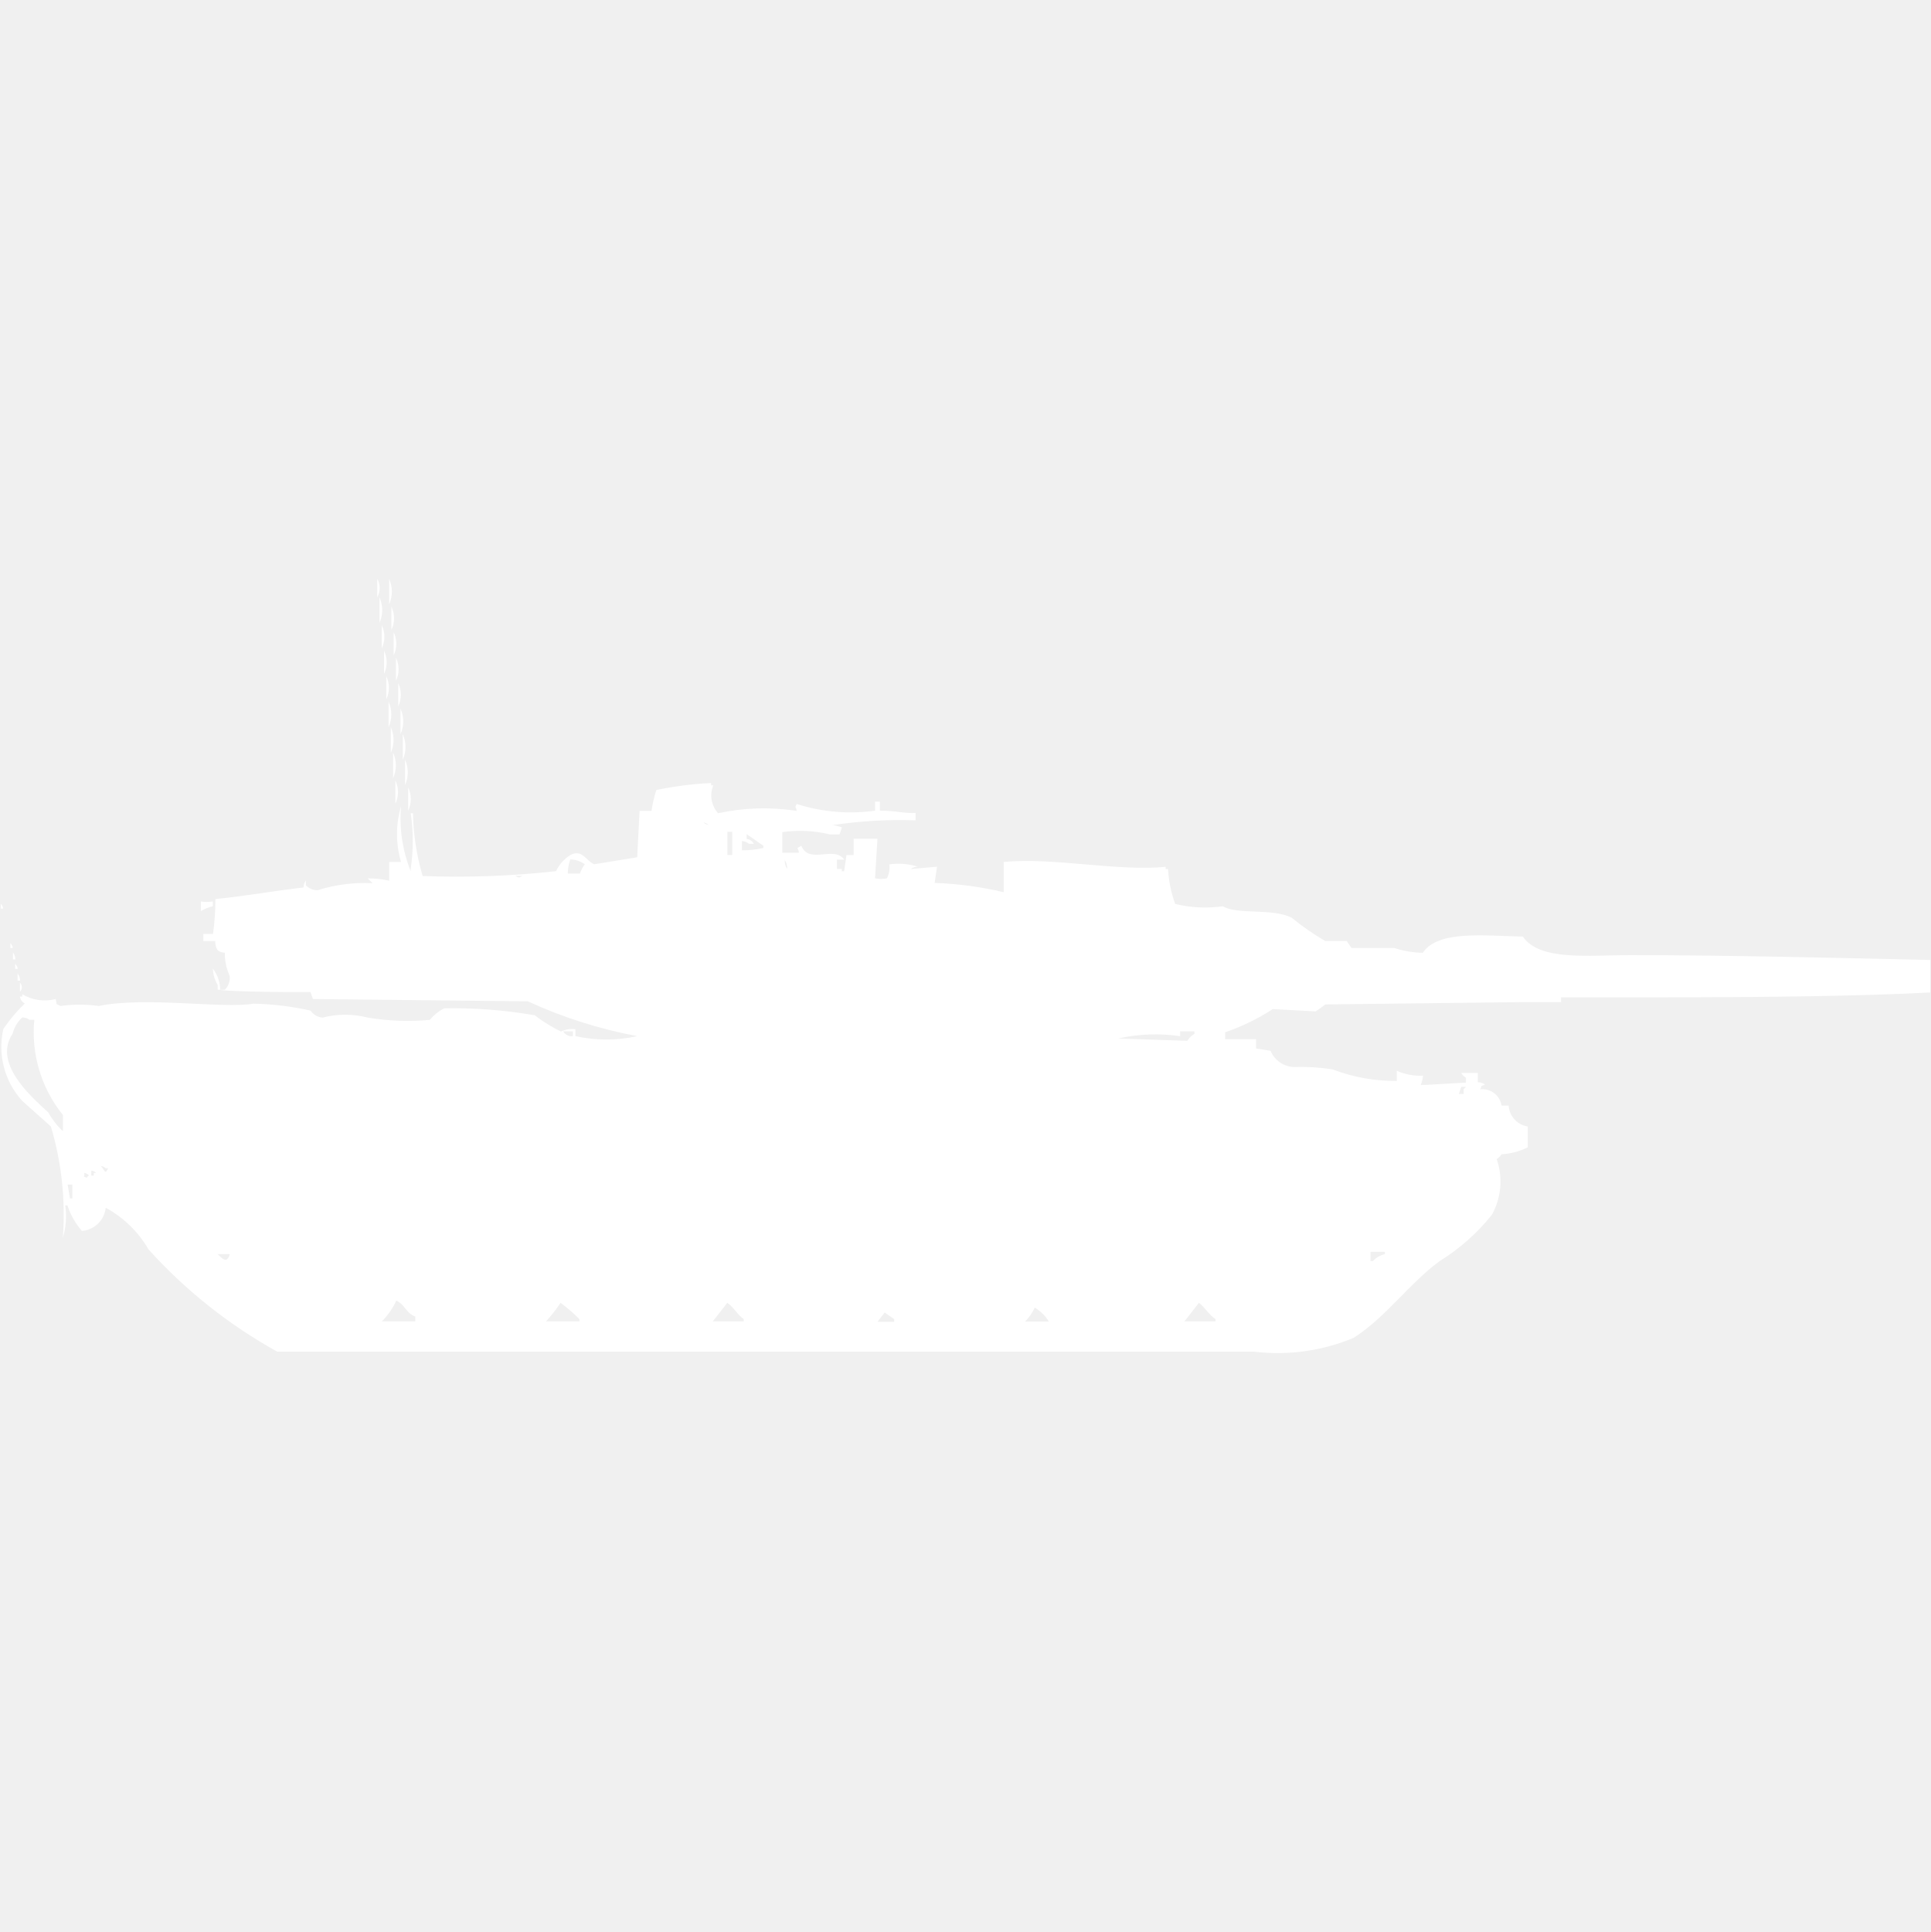
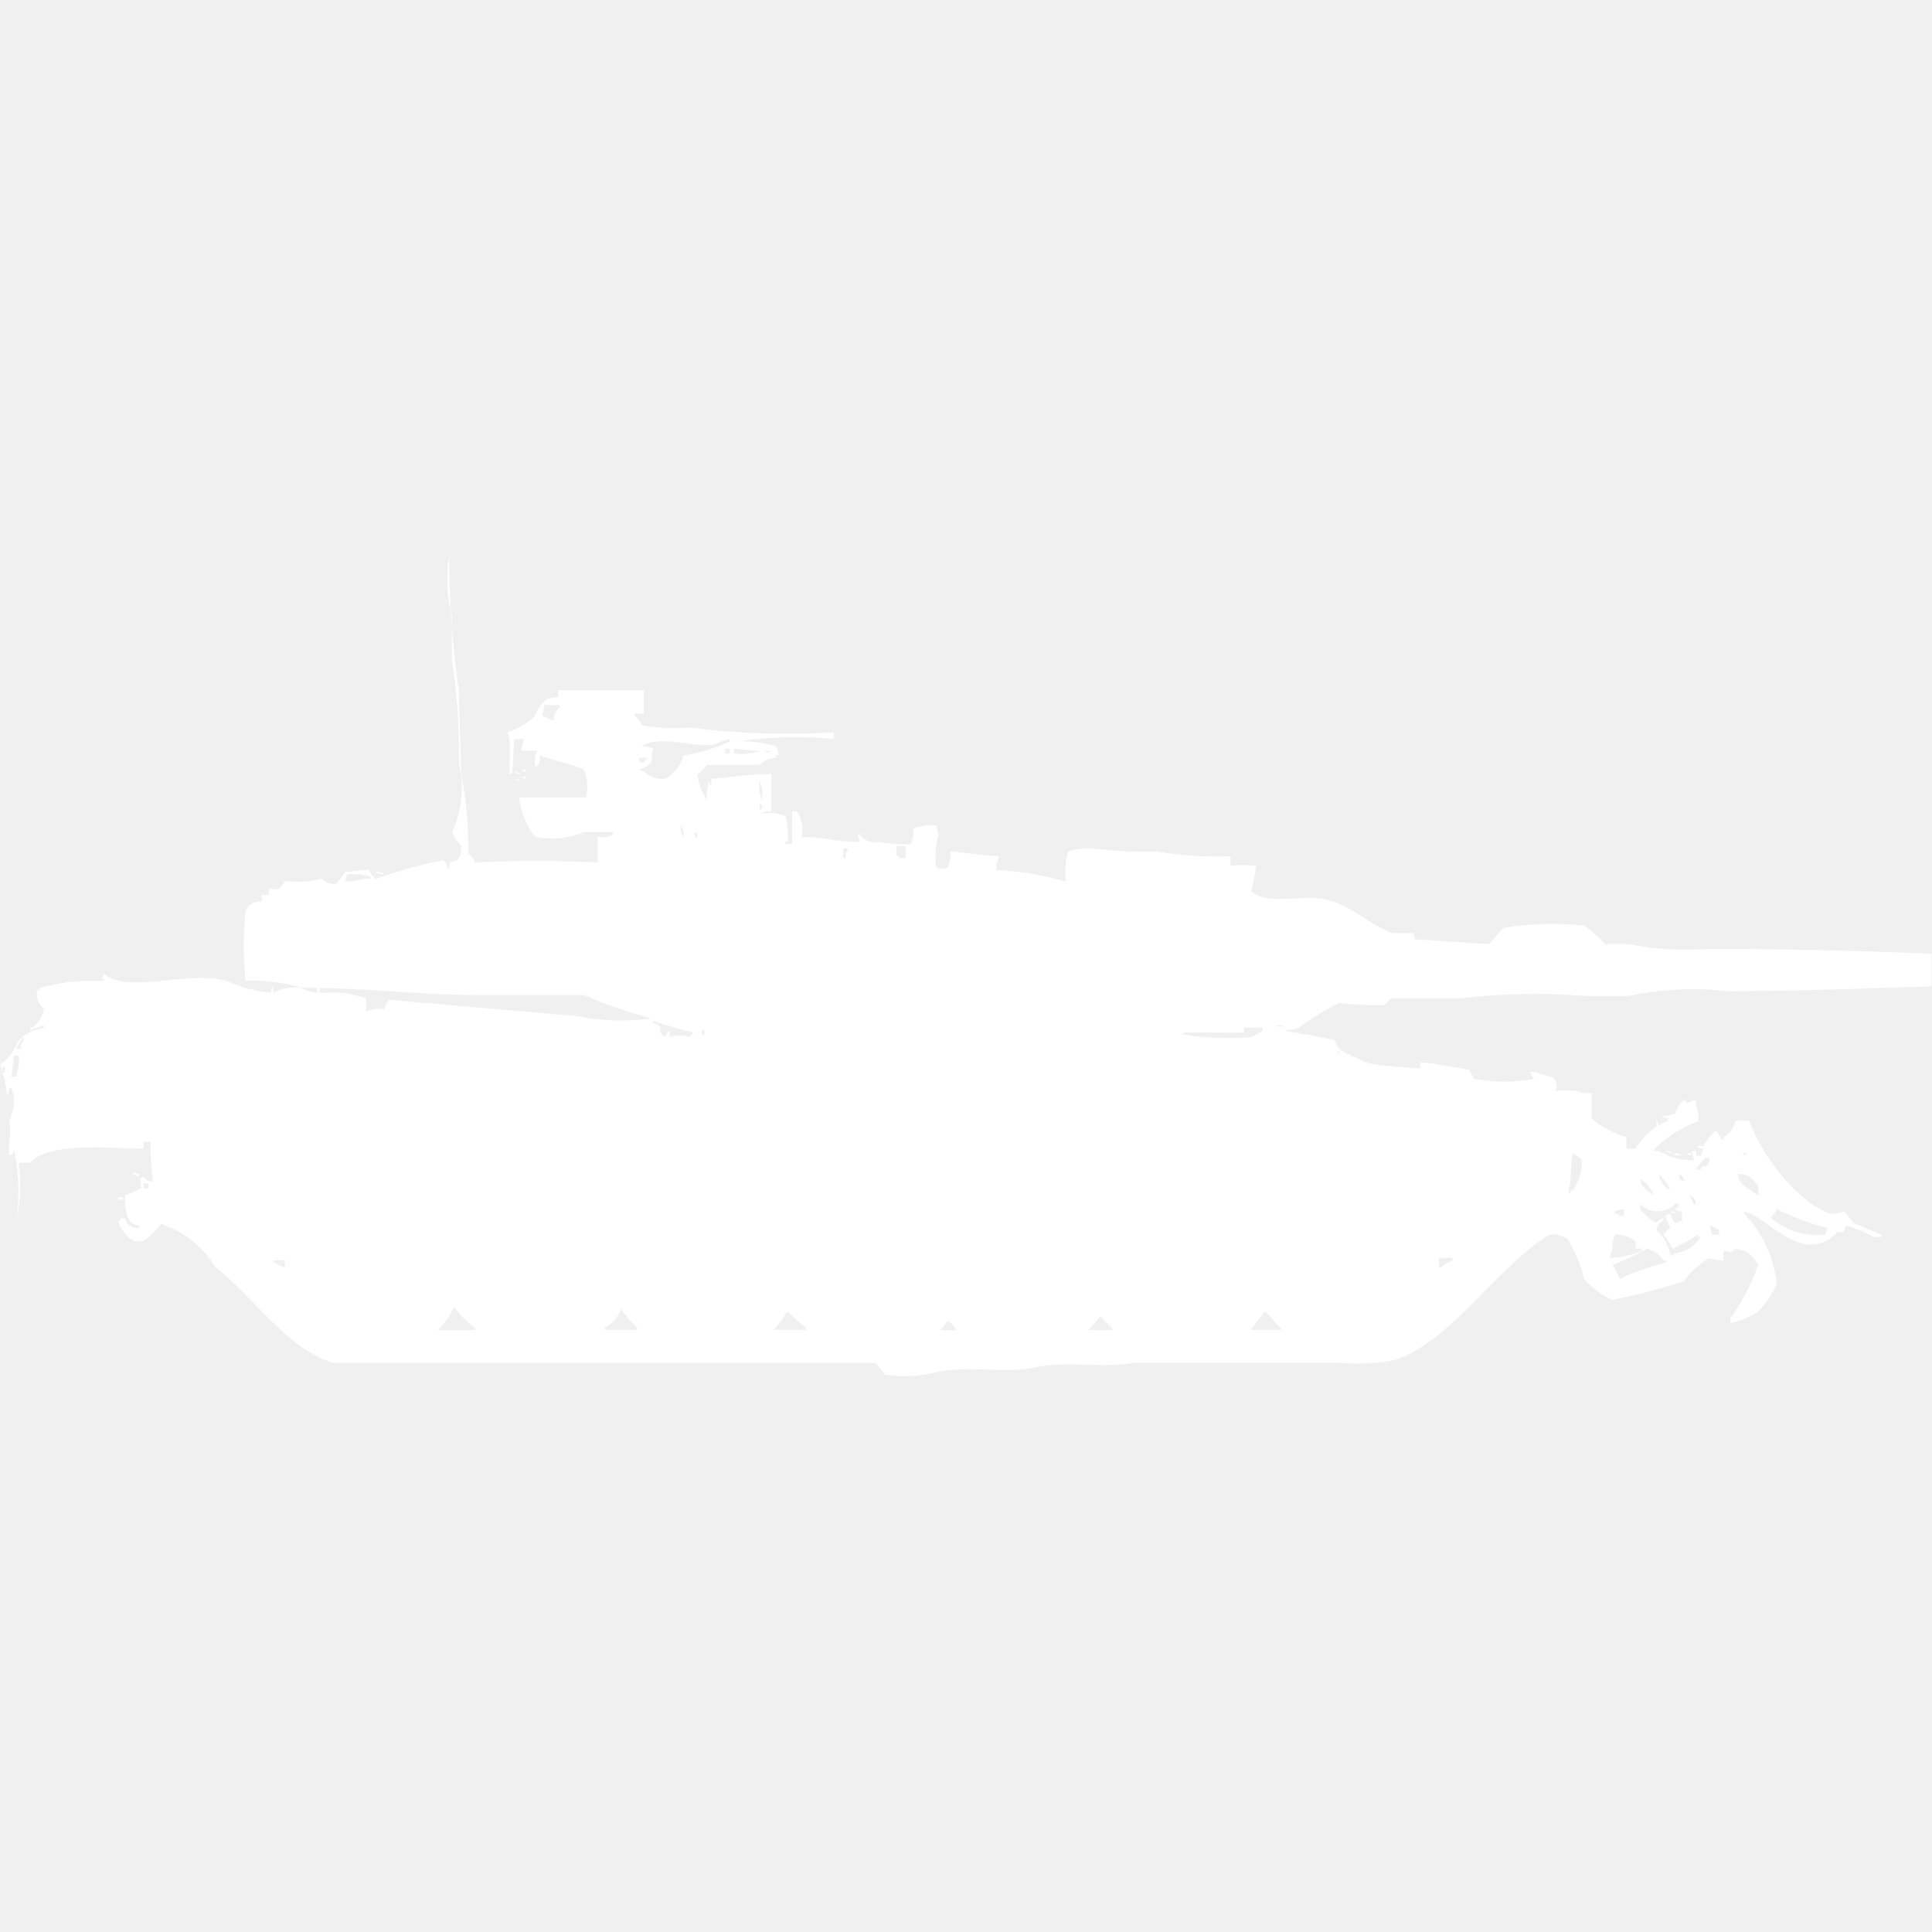
- <svg xmlns="http://www.w3.org/2000/svg" width="39.969" height="40" viewBox="0 0 39.969 40">
+ <svg xmlns="http://www.w3.org/2000/svg" width="40" height="40" viewBox="0 0 40 40">
  <defs>
    <style>
      .cls-1 {
        fill: #fff;
        fill-rule: evenodd;
      }
    </style>
  </defs>
-   <path id="Color_Fill_1" data-name="Color Fill 1" class="cls-1" d="M7.842,12a0.391,0.391,0,0,1,0,.384V12Zm0.247,0a0.65,0.65,0,0,1,0,.528V12Zm-0.2.384a0.65,0.65,0,0,1,0,.529V12.384Zm0.247,0.192a0.558,0.558,0,0,1,0,.481V12.577Zm-0.2.384a0.558,0.558,0,0,1,0,.48v-0.48Zm0.247,0.144a0.558,0.558,0,0,1,0,.48v-0.48Zm-0.2.384a0.558,0.558,0,0,1,0,.481V13.49Zm0.247,0.144a0.558,0.558,0,0,1,0,.481V13.634Zm-0.2.384a0.558,0.558,0,0,1,0,.48v-0.48Zm0.247,0.144a0.558,0.558,0,0,1,0,.48v-0.48Zm-0.2.384a0.65,0.65,0,0,1,0,.529V14.547Zm0.247,0.144a0.65,0.65,0,0,1,0,.529V14.691Zm-0.2.384a0.65,0.65,0,0,1,0,.528V15.075Zm0.247,0.144a0.65,0.65,0,0,1,0,.528V15.219Zm-0.2.384a0.65,0.65,0,0,1,0,.529V15.6Zm0.247,0.144a0.65,0.65,0,0,1,0,.529V15.748Zm-0.2.432a0.558,0.558,0,0,1,0,.48V16.18ZM18.15,16.8V16.613h0.1V16.8c0.345,0,.486.058,0.74,0.048V17a9.375,9.375,0,0,0-1.726.1,0.639,0.639,0,0,1,.2.048l-0.049.144h-0.2a2.6,2.6,0,0,0-.986-0.048V17.67h0.345c-0.019-.141-0.081-0.06.049-0.144,0.158,0.395.683-.01,0.888,0.288H17.361v0.192h0.1v0.048h0.049l0.049-.336h0.148V17.381H18.2L18.15,18.2a0.571,0.571,0,0,0,.247,0,0.509,0.509,0,0,0,.049-0.288,1.355,1.355,0,0,1,.592.048,0.242,0.242,0,0,0-.148.048l0.543-.048-0.049.336a7.317,7.317,0,0,1,1.43.192V17.862c1.011-.1,2.379.2,3.354,0.1v0.048h0.049a2.48,2.48,0,0,0,.148.721,2.6,2.6,0,0,0,.986.048c0.31,0.184,1.025.031,1.43,0.24a5.141,5.141,0,0,0,.691.48h0.444l0.1,0.144H28.9a2.055,2.055,0,0,0,.592.1c0.31-.474,1.281-0.352,2.072-0.336,0.345,0.509,1.364.384,2.219,0.384,2.079,0,4.431.061,6.215,0.1v0.673c-1.436.078-3.566,0.1-5.425,0.1H32.355v0.1H31.517l-4.044.048a2.072,2.072,0,0,1-.2.144l-0.888-.048a4.409,4.409,0,0,1-.986.48v0.144h0.641v0.192l0.3,0.048a0.546,0.546,0,0,0,.493.336,4.16,4.16,0,0,1,.789.048,3.652,3.652,0,0,0,1.332.24V22.186a1.181,1.181,0,0,0,.543.1,0.6,0.6,0,0,1-.049.192h0.1l0.838-.048v-0.1a0.3,0.3,0,0,1-.1-0.1h0.345v0.192a0.242,0.242,0,0,1,.148.048c-0.122.062-.034-0.021-0.1,0.1a0.4,0.4,0,0,1,.444.336H31.27a0.463,0.463,0,0,0,.395.432v0.432a1.386,1.386,0,0,1-.543.144,0.3,0.3,0,0,1-.1.1,1.415,1.415,0,0,1-.1,1.153,4.215,4.215,0,0,1-1.085.961c-0.625.459-1.115,1.166-1.776,1.586A4.079,4.079,0,0,1,25.993,28H5.771a10.344,10.344,0,0,1-2.663-2.114,2.291,2.291,0,0,0-.888-0.865,0.538,0.538,0,0,1-.493.48,1.52,1.52,0,0,1-.3-0.529H1.381a1.537,1.537,0,0,1-.049.673,6.4,6.4,0,0,0-.247-2.306l-0.592-.529A1.657,1.657,0,0,1,.1,21.321a3.253,3.253,0,0,1,.444-0.529,0.186,0.186,0,0,1-.1-0.144H0.493V20.6a0.9,0.9,0,0,0,.691.1c0.041,0.156-.024.073,0.1,0.144a2.8,2.8,0,0,1,.789,0c0.976-.2,2.562.06,3.206-0.048a5.965,5.965,0,0,1,1.184.144,0.327,0.327,0,0,0,.247.144,1.892,1.892,0,0,1,.937,0,4.986,4.986,0,0,0,1.282.048,0.98,0.98,0,0,1,.3-0.24,9.967,9.967,0,0,1,1.874.144,3.062,3.062,0,0,0,.543.336,0.547,0.547,0,0,1,.3-0.048v0.144a2.955,2.955,0,0,0,1.282,0,9.65,9.65,0,0,1-2.269-.721L6.51,20.7l-0.049-.144H5.968c-0.3,0-1.32-.019-1.381-0.048h0.1a0.354,0.354,0,0,0,.1-0.288,1.089,1.089,0,0,1-.1-0.48,0.242,0.242,0,0,1-.148-0.048A0.318,0.318,0,0,1,4.488,19.5H4.242V19.351h0.2a5.348,5.348,0,0,0,.049-0.721c0.613-.06,1.289-0.181,1.825-0.24a0.229,0.229,0,0,1,.049-0.144v0.1a0.321,0.321,0,0,0,.247.1,3.212,3.212,0,0,1,1.134-.144c-0.037-.042-0.062-0.054-0.1-0.1a1.968,1.968,0,0,1,.444.048V17.862H8.335a2.028,2.028,0,0,1,0-1.153,2.967,2.967,0,0,0,.2,1.345V18.006a3.9,3.9,0,0,0,0-1.153H8.582a4.971,4.971,0,0,0,.2,1.3,18.728,18.728,0,0,0,2.762-.1,0.785,0.785,0,0,1,.3-0.336c0.25-.129.324,0.132,0.493,0.192l0.888-.144,0.049-.961h0.247a2.833,2.833,0,0,1,.1-0.432,7.206,7.206,0,0,1,1.134-.144v0.048H14.8a0.553,0.553,0,0,0,.1.577,4.455,4.455,0,0,1,1.628-.048c-0.02-.109-0.045-0.052,0-0.144A3.653,3.653,0,0,0,18.15,16.8Zm-9.667-.48a0.558,0.558,0,0,1,0,.48v-0.48ZM14.6,17.045a0.179,0.179,0,0,0,.1.048A0.18,0.18,0,0,0,14.6,17.045Zm0.493,0.192v0.48h0.1v-0.48h-0.1Zm0.3,0.192v0.192a1.962,1.962,0,0,0,.444-0.048V17.526l-0.345-.24v0.1a0.187,0.187,0,0,1,.148.1h-0.1A0.256,0.256,0,0,0,15.388,17.429Zm-3.6.673h0.247a0.64,0.64,0,0,1,.1-0.192,0.525,0.525,0,0,0-.3-0.1A0.861,0.861,0,0,0,11.788,18.1Zm4.488-.288a0.3,0.3,0,0,0,.049.192A0.3,0.3,0,0,0,16.276,17.814ZM10.7,18.15c0.085,0.042.063,0.043,0.148,0H10.7Zm-6.51.529a0.708,0.708,0,0,0,.247,0v0.1a0.876,0.876,0,0,0-.247.1V18.679Zm-4.143.048a0.172,0.172,0,0,1,.049.1H0.049v-0.1Zm0.2,0.817a0.172,0.172,0,0,1,.049.1H0.247v-0.1ZM0.3,19.736a0.242,0.242,0,0,1,.049.144H0.3V19.736Zm0.049,0.24a0.171,0.171,0,0,1,.049.1H0.345v-0.1Zm4.094,0.1a0.744,0.744,0,0,1,.148.432H4.538v-0.1A0.694,0.694,0,0,1,4.439,20.072Zm-4.044.1a0.241,0.241,0,0,1,.049.144H0.395V20.168ZM0.444,20.36a0.138,0.138,0,0,1,0,.192V20.36Zm0.049,0.721a0.668,0.668,0,0,0-.2.336c-0.446.65,0.512,1.41,0.74,1.634a1.536,1.536,0,0,0,.3.384V23.1a2.727,2.727,0,0,1-.592-1.97h-0.1A0.256,0.256,0,0,0,.493,21.081Zm11.2,0.288a0.2,0.2,0,0,0,.2.1v-0.1h-0.2Zm12.774,0v0.1a3.513,3.513,0,0,0-1.282.048l1.43,0.048a0.434,0.434,0,0,1,.148-0.144V21.369h-0.3Zm5.82,1.153-0.049.144h0.1v-0.1l0.049-.048h-0.1ZM2.121,24.156c0.079,0.093.086,0.187,0.148,0.048H2.219A0.18,0.18,0,0,0,2.121,24.156Zm-0.2.1v0.1H1.973V24.3H2.022A0.179,0.179,0,0,0,1.924,24.252ZM1.776,24.3c0.016,0.106-.051.052,0.049,0.1a0.138,0.138,0,0,1,.049-0.048A0.18,0.18,0,0,0,1.776,24.3Zm-0.345.24L1.48,24.829H1.529V24.541H1.43Zm26.979,1.393v0.192h0.049a0.494,0.494,0,0,1,.247-0.144V25.934h-0.3Zm-23.872.048c0.065,0.063.148,0.157,0.2,0.1a0.172,0.172,0,0,0,.049-0.1H4.538Zm3.7,0.961a1.512,1.512,0,0,1-.3.432H8.631v-0.1C8.431,27.2,8.425,27.032,8.237,26.943Zm3.4,0.048a3.416,3.416,0,0,1-.3.384h0.691V27.327A3.273,3.273,0,0,0,11.64,26.991Zm3.452,0-0.3.384h0.641V27.327C15.293,27.231,15.234,27.088,15.093,26.991Zm9.766,0-0.3.384H25.2V27.327C25.058,27.233,24.992,27.092,24.858,26.991Zm-3.4.1a0.991,0.991,0,0,1-.2.288h0.493A0.844,0.844,0,0,0,21.455,27.087Zm-3.107.1-0.148.192h0.345V27.327Z" transform="translate(-0.031 -0.016)" />
+   <path id="Color_Fill_1" data-name="Color Fill 1" class="cls-1" d="M12.374,17.357v-0.53c0.193,0.006.262,0.026,0.336-.1H12.086a1.71,1.71,0,0,1-1.007.1,1.751,1.751,0,0,1-.336-0.819h1.391a0.949,0.949,0,0,0-.048-0.578c-0.225-.106-0.683-0.2-0.911-0.289-0.007.181,0.023,0.169-.1,0.241V15.142a0.173,0.173,0,0,0,.048-0.1H10.791l0.048-.241H10.648c-0.013.141-.028,0.64-0.048,0.674v0.048H10.552V14.9A0.419,0.419,0,0,0,10.5,14.66a1.4,1.4,0,0,0,.575-0.337,0.7,0.7,0,0,1,.24-0.337,0.415,0.415,0,0,1,.24-0.048V13.793c0.568-.008,1.135,0,1.774,0v0.482H13.142v0.048a0.42,0.42,0,0,1,.144.193,4.247,4.247,0,0,0,1.007.048,15.775,15.775,0,0,0,2.974.1V14.8a7.992,7.992,0,0,0-1.966.048,2.613,2.613,0,0,1,.767.1,0.326,0.326,0,0,1,.048.193H16.067V15.19a0.481,0.481,0,0,0-.336.145h-1.1a0.527,0.527,0,0,1-.192.193,1.225,1.225,0,0,0,.192.53v-0.1a1.427,1.427,0,0,1,.048-0.289,0.165,0.165,0,0,0,.048.1V15.623c0.377-.027.767-0.094,1.247-0.1V16.3a0.4,0.4,0,0,0-.24.048,0.986,0.986,0,0,1,.528.048,1.789,1.789,0,0,1,.048.53H16.259v0.048H16.4V16.3h0.1a0.719,0.719,0,0,1,.1.53c0.525,0,.635.1,1.2,0.1-0.025-.106-0.054-0.1,0-0.193v0.048a0.4,0.4,0,0,0,.384.145,3.257,3.257,0,0,0,.671.048,0.641,0.641,0,0,0,.048-0.337h0.048a0.885,0.885,0,0,1,.432-0.048,0.684,0.684,0,0,1,.048.193,1.637,1.637,0,0,0-.048.674,0.317,0.317,0,0,0,.24,0,0.641,0.641,0,0,0,.048-0.337c0.342,0.038.6,0.077,1.007,0.1v0.048a0.418,0.418,0,0,0-.048.241,6.333,6.333,0,0,1,1.439.241,1.443,1.443,0,0,1,.048-0.626,1.442,1.442,0,0,1,.624-0.048,7.11,7.11,0,0,0,1.2.048,7.37,7.37,0,0,0,1.535.1v0.193a3.773,3.773,0,0,1,.528,0,3.784,3.784,0,0,1-.1.53c0.334,0.319,1.094.041,1.631,0.193,0.481,0.136.854,0.527,1.295,0.674h0.432L29.3,18.946c0.007,0,1.45.1,1.535,0.1l0.288-.337a6.6,6.6,0,0,1,1.679-.048,2.843,2.843,0,0,1,.432.385h0.48a6.313,6.313,0,0,0,1.679.1c1.617,0,3.377.047,4.6,0.1v0.674c-1.1.037-2.641,0.1-4.221,0.1a6.616,6.616,0,0,0-2.062.1H32.806a12.873,12.873,0,0,0-2.542.048H28.825c-0.041.013-.151,0.131-0.192,0.145a8.118,8.118,0,0,1-.911-0.048,7,7,0,0,0-.863.53c-0.093.043-.179,0.006-0.24,0.048,0.07,0.014.961,0.166,1.007,0.193l0.1,0.193a5.135,5.135,0,0,0,.624.289,8.777,8.777,0,0,0,1.055.1V21.5h0.1c0.111,0.007.905,0.142,0.911,0.145l0.1,0.193a3.487,3.487,0,0,0,1.247,0l-0.1-.145H31.8c0.1,0.067.291,0.072,0.384,0.145,0.017,0.027.1,0.223,0,.241h0.432a0.632,0.632,0,0,0,.336.048v0.53a1.883,1.883,0,0,0,.72.385v0.241h0.192a1.318,1.318,0,0,1,.672-0.578V22.654a0.231,0.231,0,0,1-.144-0.048,0.811,0.811,0,0,0,.288-0.048,0.629,0.629,0,0,1,.192-0.289c0.079,0.128.063,0.04,0.24,0v0.1a0.641,0.641,0,0,1,.048.337,2.986,2.986,0,0,0-.911.578v0.048h0.1a1.357,1.357,0,0,0,.72.193,0.613,0.613,0,0,0-.048-0.193h0.1v0.1h0.1V23.377a0.174,0.174,0,0,0,.048-0.1s-0.187-.009-0.1-0.048h0.1A0.986,0.986,0,0,1,35.54,22.9l0.1,0.193h0.048V23.04a0.476,0.476,0,0,0,.24-0.337h0.288a3.974,3.974,0,0,0,1.3,1.734,2.586,2.586,0,0,0,.384.193,0.772,0.772,0,0,0,.288-0.048l0.192,0.241,0.575,0.241v0.048H38.8a2.993,2.993,0,0,0-.576-0.241c-0.069.23-.144,0.1-0.192,0.144-0.711.724-1.4-.313-1.919-0.433v0.048a2.457,2.457,0,0,1,.672,1.445,1.911,1.911,0,0,1-.384.578,1.7,1.7,0,0,1-.576.241V26.8a4.682,4.682,0,0,0,.576-1.108,0.566,0.566,0,0,0-.48-0.337c-0.112.107-.037,0.055-0.24,0.048v0.193h-0.1a1.137,1.137,0,0,1-.192-0.048,1.626,1.626,0,0,0-.528.482,13.007,13.007,0,0,1-1.487.385,1.9,1.9,0,0,1-.576-0.433,2.755,2.755,0,0,0-.336-0.819,0.523,0.523,0,0,0-.384-0.1c-1.06.634-2.018,2.209-3.213,2.6a4.5,4.5,0,0,1-1.2.048H23.5c-0.629.136-1.374-.052-2.062,0.1-0.63.136-1.376-.052-2.062,0.1a2.537,2.537,0,0,1-1.055.048l-0.192-.241H6.906C5.968,27.457,5.2,26.3,4.46,25.737a1.99,1.99,0,0,0-1.055-.867c-0.075-.06-0.024-0.031-0.1,0a1.312,1.312,0,0,1-.288.289c-0.268.177-.517-0.187-0.576-0.385H2.494V24.725h0.1a0.242,0.242,0,0,0,.288.193V24.87a0.238,0.238,0,0,1-.24-0.193,0.9,0.9,0,0,1-.048-0.433A1.6,1.6,0,0,0,2.926,24.1c-0.006-.208-0.069-0.169.048-0.241a0.192,0.192,0,0,0,.192.1,5.532,5.532,0,0,1-.048-0.819H2.974v0.145c-0.819-.015-1.956-0.143-2.35.289H0.384a3.209,3.209,0,0,1-.048,1.2,4.1,4.1,0,0,0-.048-1.493c-0.04.156,0.024,0.073-.1,0.144V23.136a1.026,1.026,0,0,0,0-.433,0.953,0.953,0,0,0,.1-0.53L0.24,22.028H0.192a0.233,0.233,0,0,1-.048.144A2.261,2.261,0,0,0,0,21.547c0.459-.322.181-0.6,0.911-0.771V20.728l-0.288.1V20.776H0.671a0.643,0.643,0,0,0,.24-0.385,0.416,0.416,0,0,1-.144-0.385H0.815V19.958a3.917,3.917,0,0,1,1.343-.145V19.765H2.11l0.048-.1c0.526,0.43,1.7-.088,2.542.144a2.608,2.608,0,0,0,.911.241,0.234,0.234,0,0,1,.048-0.144v0.144a1.059,1.059,0,0,1,.576-0.1,0.67,0.67,0,0,0,.336.1v-0.1H6.235a3.561,3.561,0,0,0-1.151-.145,6.758,6.758,0,0,1,0-1.445,0.324,0.324,0,0,1,.336-0.193V18.031H5.564V17.887a0.317,0.317,0,0,0,.24,0c0.033-.037.063-0.108,0.1-0.145a2.166,2.166,0,0,0,.767-0.048,0.3,0.3,0,0,0,.288.1,2.242,2.242,0,0,0,.192-0.241l0.48-.048a0.868,0.868,0,0,0,.144.193,9.254,9.254,0,0,1,1.391-.385,0.186,0.186,0,0,1,.1.144c0.033,0.094.048-.1,0.048-0.1,0.2-.043.226-0.109,0.24-0.337a0.819,0.819,0,0,1-.192-0.289A2.264,2.264,0,0,0,9.5,15.286a12.12,12.12,0,0,0-.144-2.119V12.252A3.082,3.082,0,0,1,9.3,11,19.5,19.5,0,0,0,9.5,13.793l0.048,1.734a7.278,7.278,0,0,1,.144,1.637,0.458,0.458,0,0,1,.144.193A25.192,25.192,0,0,1,12.374,17.357Zm-1.1-3.275-0.048.241c0.126,0.037.114,0.058,0.24,0.1a0.316,0.316,0,0,1,.144-0.289,0.136,0.136,0,0,1-.048-0.048A0.562,0.562,0,0,1,11.271,14.082Zm2.878,1.059a3.559,3.559,0,0,0,.959-0.289V14.8a1.336,1.336,0,0,0-.288.1c-0.421.111-1.137-.206-1.535,0.048a0.686,0.686,0,0,1,.24.048c-0.07.162,0.009,0.163-.048,0.289a0.478,0.478,0,0,1-.24.145,0.173,0.173,0,0,0,.1.048,0.53,0.53,0,0,0,.432.144A0.745,0.745,0,0,0,14.149,15.142ZM15.012,15v0.1h0.1V15h-0.1ZM15.2,15v0.1a1.142,1.142,0,0,0,.528-0.048Zm0.624,0.048c0.083,0.043.061,0.043,0.144,0H15.827Zm-2.59.145c0.018,0.126-.036.063,0.1,0.1V15.238h0.048V15.19H13.237Zm-2.446.241h0.1v0.048A0.164,0.164,0,0,1,10.791,15.431Zm-0.144.048a0.231,0.231,0,0,1,.144.048A0.231,0.231,0,0,1,10.648,15.479Zm0.144,0.1h0.1v0.048A0.164,0.164,0,0,1,10.791,15.575Zm-0.144.048a0.231,0.231,0,0,1,.144.048A0.231,0.231,0,0,1,10.648,15.623Zm5.084,0.048a0.751,0.751,0,0,0,.048.385A0.751,0.751,0,0,0,15.731,15.671Zm0,0.482v0.1h0.048v-0.1H15.731Zm-1.631.433a0.4,0.4,0,0,0,.048.241A0.4,0.4,0,0,0,14.1,16.586Zm0.288,0.144v0.1h0.048v-0.1H14.389Zm4.173,0.289v0.193h0.048v0.048h0.144V17.02H18.561Zm-1.1.048v0.193h0.048v-0.1a0.174,0.174,0,0,0,.048-0.1h-0.1ZM7.77,17.55a0.309,0.309,0,0,1,.192.048A0.309,0.309,0,0,1,7.77,17.55ZM7.194,17.6l-0.048.145H7.338a0.633,0.633,0,0,1,.336-0.048V17.646A1.574,1.574,0,0,0,7.194,17.6Zm0.384,2.841a0.813,0.813,0,0,1,.384-0.048,0.285,0.285,0,0,1,.1-0.193l3.885,0.337a4.566,4.566,0,0,0,1.535.048,9.938,9.938,0,0,1-1.391-.482H9.976c-1.212,0-2.227-.134-3.357-0.145v0.1h0.1a1.825,1.825,0,0,1,.815.1H7.578v0.289Zm6.283,0.53a0.709,0.709,0,0,1,.432,0V20.921h0.048V20.873a6.109,6.109,0,0,1-.815-0.241V20.68c0.277,0.1.031,0.153,0.24,0.289a0.526,0.526,0,0,1,.1-0.144v0.144Zm12.566-.241c0.082,0.042.061,0.043,0.144,0H26.427Zm-0.671.048v0.1H24.508v0.048h0.048a5.792,5.792,0,0,0,1.343.048,0.787,0.787,0,0,0,.24-0.144V20.776H25.755Zm-11.223.048v0.1H14.58v-0.1H14.532ZM0.48,20.969l-0.144.241h0.1v-0.1C0.5,21.03.515,21.036,0.48,20.969Zm27.194,0.289a0.172,0.172,0,0,0,.1.048A0.173,0.173,0,0,0,27.674,21.258Zm-27.386.1-0.048.433h0.1V21.739a0.765,0.765,0,0,0,.048-0.385h-0.1Zm-0.24.241v0.1H0.1v-0.1H0.048ZM34.293,22.7a0.174,0.174,0,0,1,.048.1H34.293V22.7Zm0.192,0.626a0.231,0.231,0,0,1,.144.048A0.231,0.231,0,0,1,34.484,23.329Zm-1.919.048c-0.065.238-.018,0.573-0.1,0.819h0.048V24.147h0.048a1.039,1.039,0,0,0,.192-0.626A0.848,0.848,0,0,0,32.566,23.377Zm2.11,0a0.231,0.231,0,0,1,.144.048H34.676V23.377Zm0.24,0h0.1v0.048A0.164,0.164,0,0,1,34.916,23.377Zm1.151,0c0.08,0.054.051,0.085,0.1,0h-0.1Zm-0.767.1a1.412,1.412,0,0,0-.192.241h0.1c0.075-.156.027,0.005,0.144-0.1a0.246,0.246,0,0,0,.048-0.145H35.3Zm-32.566.289L2.878,23.81v0.048A0.182,0.182,0,0,1,2.734,23.762ZM34.341,23.81a0.481,0.481,0,0,0,.24.337A0.864,0.864,0,0,0,34.341,23.81Zm0.432,0c0,0.13-.064.078,0.1,0.145A0.183,0.183,0,0,0,34.772,23.81Zm1.2,0a0.471,0.471,0,0,0,.288.337,0.554,0.554,0,0,0,.144.1V24.051a1.02,1.02,0,0,0-.192-0.193A0.413,0.413,0,0,0,35.971,23.81Zm-2.014.1a0.233,0.233,0,0,0,.048.144,1.264,1.264,0,0,0,.24.193A0.761,0.761,0,0,0,33.957,23.907ZM2.974,24v0.1h0.1V24h-0.1Zm31.99,0.241a0.731,0.731,0,0,1,.1.193h0.048A0.189,0.189,0,0,0,34.964,24.244Zm-32.518.048h0.1V24.34h-0.1V24.292ZM34.82,24.581a0.231,0.231,0,0,1-.144-0.048,0.294,0.294,0,0,0,.1-0.1H34.724V24.388a0.528,0.528,0,0,1-.767.048v0.1a1.258,1.258,0,0,0,.336.289,0.185,0.185,0,0,1,.144-0.1v0.048a0.263,0.263,0,0,0-.144.193,0.9,0.9,0,0,1,.288.53,0.164,0.164,0,0,0,.1-0.048,0.713,0.713,0,0,0,.528-0.337H35.156V25.062a3.888,3.888,0,0,1-.528.289,1.415,1.415,0,0,0-.192-0.289,0.835,0.835,0,0,1,.144-0.145,1.359,1.359,0,0,1-.1-0.241,0.173,0.173,0,0,1,.1-0.048,0.646,0.646,0,0,0,.1.193l0.144-.048V24.581Zm-1.2.1V24.533a0.6,0.6,0,0,0-.192.048v0.048h0.048A0.244,0.244,0,0,0,33.621,24.677Zm3.166-.145c-0.036.12-.151,0.157-0.1,0.193a1.471,1.471,0,0,0,1.1.337l0.048-.145A5,5,0,0,1,36.787,24.533Zm-2.206.048h0.1v0.048A0.164,0.164,0,0,1,34.58,24.581ZM35.4,24.87l0.048,0.193h0.144v-0.1A0.723,0.723,0,0,0,35.4,24.87Zm-2.062.674A2.057,2.057,0,0,0,34,25.4V25.351H33.861V25.207a0.581,0.581,0,0,0-.432-0.145,1.039,1.039,0,0,0-.048.337A0.247,0.247,0,0,0,33.333,25.544Zm0.767-.193a5.218,5.218,0,0,1-.719.337,1.515,1.515,0,0,1,.144.289,5.867,5.867,0,0,1,.959-0.337V25.592H34.437A0.6,0.6,0,0,0,34.1,25.351Zm-4.317.193v0.193h0.048a0.9,0.9,0,0,1,.24-0.144V25.544H29.784ZM5.9,25.592H5.659V25.64H5.707a0.341,0.341,0,0,0,.192.1V25.592Zm3.5,0.963a1.413,1.413,0,0,1-.336.482H9.832V26.989A1.666,1.666,0,0,1,9.4,26.555ZM12.854,26.6a0.609,0.609,0,0,1-.336.385v0.048h0.671V26.989A2.622,2.622,0,0,1,12.854,26.6Zm3.453,0.048a3.4,3.4,0,0,1-.288.385h0.671V26.989A3.407,3.407,0,0,1,16.307,26.652Zm9.88,0-0.288.385h0.624V26.989C26.381,26.894,26.317,26.753,26.187,26.652Zm-3.405.1-0.24.289h0.48V26.989A1.806,1.806,0,0,1,22.782,26.748Zm-3.166.1-0.144.193h0.336A0.568,0.568,0,0,0,19.616,26.844Z" transform="translate(0 0.5)" />
</svg>
